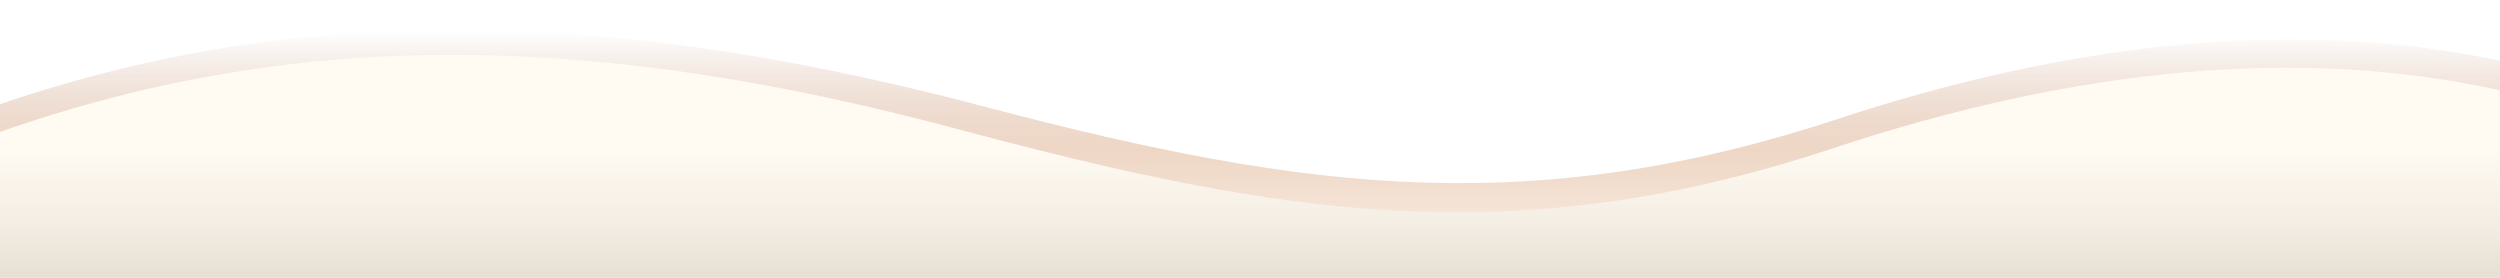
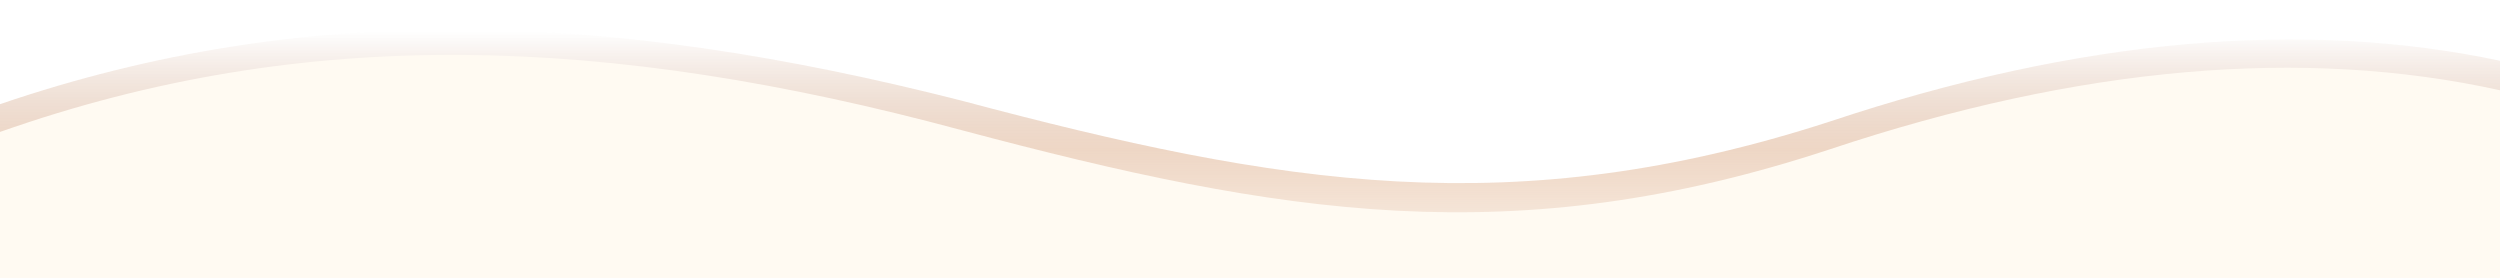
<svg xmlns="http://www.w3.org/2000/svg" viewBox="0 0 1440 160" preserveAspectRatio="none">
  <defs>
    <linearGradient id="footer-valley" x1="0" y1="18" x2="0" y2="160" gradientUnits="userSpaceOnUse">
      <stop offset="0" stop-color="#bd8969" stop-opacity="0" />
      <stop offset=".48" stop-color="#e4bea2" stop-opacity=".62" />
      <stop offset="1" stop-color="#fffaf2" stop-opacity=".85" />
    </linearGradient>
-     <linearGradient id="footer-crest" x1="0" y1="24" x2="0" y2="160" gradientUnits="userSpaceOnUse">
-       <stop offset="0" stop-color="#fffaf2" />
-       <stop offset=".46" stop-color="#fffaf2" />
-       <stop offset=".78" stop-color="#f3ede3" />
-       <stop offset="1" stop-color="#e6dfd3" />
-     </linearGradient>
  </defs>
  <path fill="url(#footer-valley)" d="M0 60 C176 0 350 6 554 58 C738 107 872 129 1054 70 C1198 22 1327 11 1440 35 L1440 160 L0 160 Z" />
-   <path fill="url(#footer-crest)" d="M0 76 C176 14 350 20 554 75 C738 124 872 146 1054 86 C1198 38 1327 27 1440 52 L1440 160 L0 160 Z" />
+   <path fill="#fffaf2" d="M0 76 C176 14 350 20 554 75 C738 124 872 146 1054 86 C1198 38 1327 27 1440 52 L1440 160 L0 160 Z" />
</svg>
